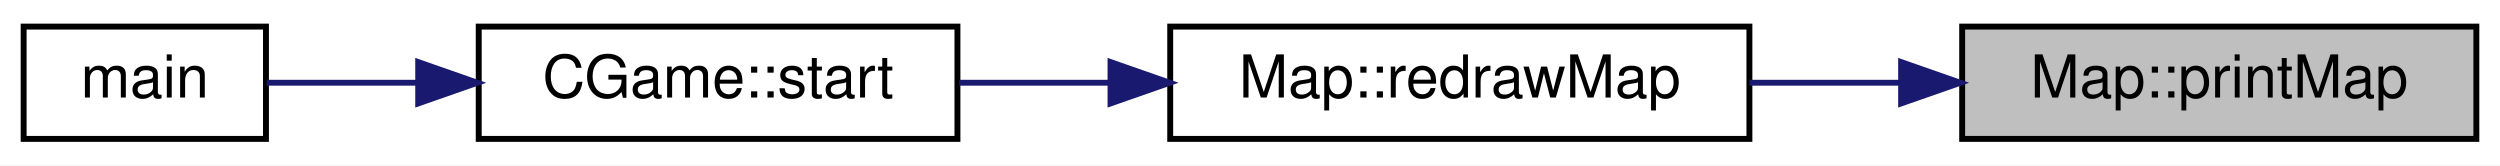
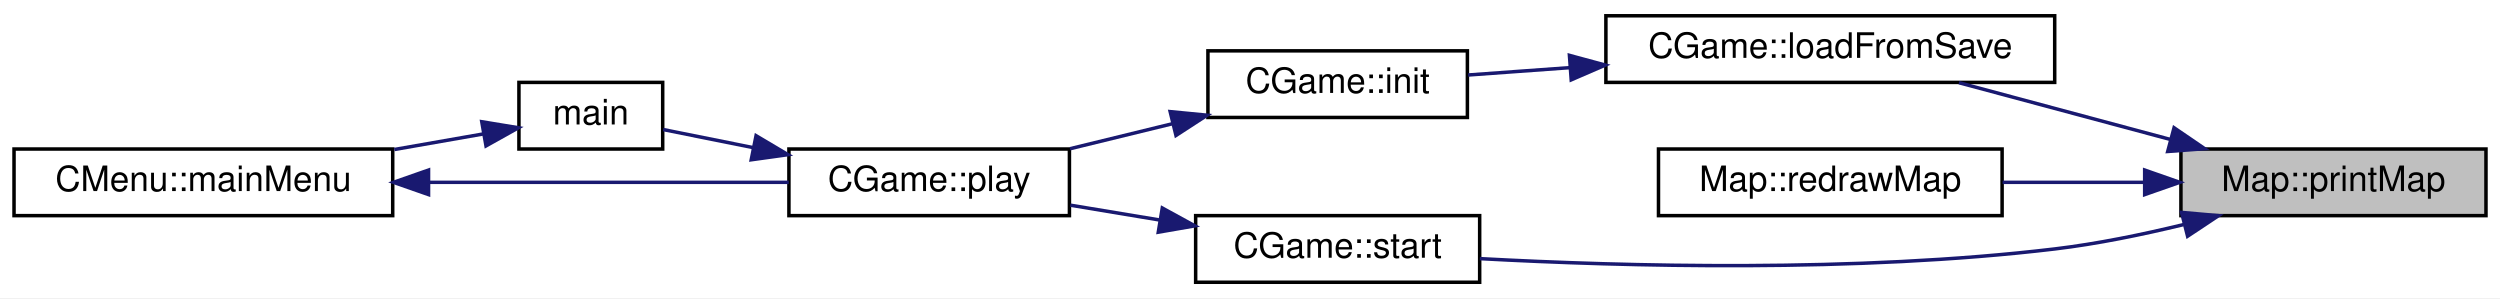
- <svg xmlns="http://www.w3.org/2000/svg" xmlns:xlink="http://www.w3.org/1999/xlink" width="423pt" height="28pt" viewBox="0.00 0.00 423.00 28.00">
-   <g id="graph0" class="graph" transform="scale(1 1) rotate(0) translate(4 24)">
-     <polygon fill="white" stroke="transparent" points="-4,4 -4,-24 419,-24 419,4 -4,4" />
+ <svg xmlns="http://www.w3.org/2000/svg" xmlns:xlink="http://www.w3.org/1999/xlink" width="713pt" height="85pt" viewBox="0.00 0.00 713.00 85.00">
+   <g id="graph0" class="graph" transform="scale(1 1) rotate(0) translate(4 81)">
+     <polygon fill="white" stroke="transparent" points="-4,4 -4,-81 709,-81 709,4 -4,4" />
    <g id="node1" class="node">
      <g id="a_node1">
        <a xlink:title=" ">
-           <polygon fill="#bfbfbf" stroke="black" points="328,-0.5 328,-19.5 415,-19.5 415,-0.5 328,-0.5" />
-           <text text-anchor="middle" x="371.5" y="-7.5" font-family="Helvetica,sans-Serif" font-size="10.00">Map::printMap</text>
+           <polygon fill="#bfbfbf" stroke="black" points="618,-19.5 618,-38.5 705,-38.5 705,-19.5 618,-19.5" />
+           <text text-anchor="middle" x="661.5" y="-26.5" font-family="Helvetica,sans-Serif" font-size="10.00">Map::printMap</text>
        </a>
      </g>
    </g>
    <g id="node2" class="node">
      <g id="a_node2">
-         <a xlink:href="classMap.html#af5b5492b49e9d1aaa54e586d1203030f" target="_top" xlink:title=" ">
-           <polygon fill="white" stroke="black" points="194,-0.5 194,-19.5 292,-19.5 292,-0.5 194,-0.5" />
-           <text text-anchor="middle" x="243" y="-7.5" font-family="Helvetica,sans-Serif" font-size="10.00">Map::redrawMap</text>
+         <a xlink:href="classCGame.html#afbbb4f8d05f753b7c2d6a0d91ca96a9b" target="_top" xlink:title=" ">
+           <polygon fill="white" stroke="black" points="454,-57.5 454,-76.5 582,-76.5 582,-57.5 454,-57.5" />
+           <text text-anchor="middle" x="518" y="-64.5" font-family="Helvetica,sans-Serif" font-size="10.00">CGame::loadFromSave</text>
        </a>
      </g>
    </g>
    <g id="edge1" class="edge">
-       <path fill="none" stroke="midnightblue" d="M317.52,-10C309.06,-10 300.34,-10 292,-10" />
-       <polygon fill="midnightblue" stroke="midnightblue" points="317.67,-13.5 327.67,-10 317.67,-6.5 317.67,-13.5" />
+       <path fill="none" stroke="midnightblue" d="M614.9,-41.25C595.39,-46.48 572.96,-52.51 554.7,-57.41" />
+       <polygon fill="midnightblue" stroke="midnightblue" points="616.04,-44.56 624.79,-38.59 614.23,-37.8 616.04,-44.56" />
+     </g>
+     <g id="node7" class="node">
+       <g id="a_node7">
+         <a xlink:href="classMap.html#af5b5492b49e9d1aaa54e586d1203030f" target="_top" xlink:title=" ">
+           <polygon fill="white" stroke="black" points="469,-19.5 469,-38.5 567,-38.5 567,-19.5 469,-19.5" />
+           <text text-anchor="middle" x="518" y="-26.5" font-family="Helvetica,sans-Serif" font-size="10.00">Map::redrawMap</text>
+         </a>
+       </g>
+     </g>
+     <g id="edge7" class="edge">
+       <path fill="none" stroke="midnightblue" d="M607.31,-29C594.12,-29 580.07,-29 567.14,-29" />
+       <polygon fill="midnightblue" stroke="midnightblue" points="607.66,-32.5 617.66,-29 607.66,-25.5 607.66,-32.5" />
+     </g>
+     <g id="node8" class="node">
+       <g id="a_node8">
+         <a xlink:href="classCGame.html#aa70fa8586abbd097b8eb7fb8d540841d" target="_top" xlink:title=" ">
+           <polygon fill="white" stroke="black" points="337,-0.5 337,-19.5 418,-19.5 418,-0.5 337,-0.5" />
+           <text text-anchor="middle" x="377.5" y="-7.5" font-family="Helvetica,sans-Serif" font-size="10.00">CGame::start</text>
+         </a>
+       </g>
+     </g>
+     <g id="edge8" class="edge">
+       <path fill="none" stroke="midnightblue" d="M618.72,-16.94C606.95,-14.08 594.06,-11.44 582,-10 525.34,-3.24 459.18,-5.01 418.06,-7.24" />
+       <polygon fill="midnightblue" stroke="midnightblue" points="618.18,-20.42 628.73,-19.49 619.9,-13.63 618.18,-20.42" />
    </g>
    <g id="node3" class="node">
      <g id="a_node3">
-         <a xlink:href="classCGame.html#aa70fa8586abbd097b8eb7fb8d540841d" target="_top" xlink:title=" ">
-           <polygon fill="white" stroke="black" points="77,-0.5 77,-19.5 158,-19.5 158,-0.5 77,-0.5" />
-           <text text-anchor="middle" x="117.5" y="-7.5" font-family="Helvetica,sans-Serif" font-size="10.00">CGame::start</text>
+         <a xlink:href="classCGame.html#a4225411d7a9a23bf0dcbaf63d6a41936" target="_top" xlink:title=" ">
+           <polygon fill="white" stroke="black" points="340.5,-47.5 340.5,-66.5 414.5,-66.5 414.5,-47.5 340.5,-47.5" />
+           <text text-anchor="middle" x="377.5" y="-54.5" font-family="Helvetica,sans-Serif" font-size="10.00">CGame::init</text>
        </a>
      </g>
    </g>
    <g id="edge2" class="edge">
-       <path fill="none" stroke="midnightblue" d="M183.83,-10C175.18,-10 166.44,-10 158.29,-10" />
-       <polygon fill="midnightblue" stroke="midnightblue" points="183.9,-13.5 193.9,-10 183.9,-6.5 183.9,-13.5" />
+       <path fill="none" stroke="midnightblue" d="M443.74,-61.71C433.67,-60.98 423.7,-60.26 414.71,-59.61" />
+       <polygon fill="midnightblue" stroke="midnightblue" points="443.6,-65.21 453.83,-62.44 444.11,-58.23 443.6,-65.21" />
    </g>
    <g id="node4" class="node">
      <g id="a_node4">
-         <a xlink:href="main_8cpp.html#a3c04138a5bfe5d72780bb7e82a18e627" target="_top" xlink:title=" ">
-           <polygon fill="white" stroke="black" points="0,-0.5 0,-19.5 41,-19.5 41,-0.5 0,-0.5" />
-           <text text-anchor="middle" x="20.5" y="-7.5" font-family="Helvetica,sans-Serif" font-size="10.00">main</text>
+         <a xlink:href="classCGame.html#aa7c80b7185158a0bde186d83f0e8cbb4" target="_top" xlink:title=" ">
+           <polygon fill="white" stroke="black" points="221,-19.5 221,-38.5 301,-38.5 301,-19.5 221,-19.5" />
+           <text text-anchor="middle" x="261" y="-26.5" font-family="Helvetica,sans-Serif" font-size="10.00">CGame::play</text>
        </a>
      </g>
    </g>
    <g id="edge3" class="edge">
-       <path fill="none" stroke="midnightblue" d="M66.58,-10C57.54,-10 48.62,-10 41.13,-10" />
-       <polygon fill="midnightblue" stroke="midnightblue" points="66.76,-13.5 76.76,-10 66.76,-6.5 66.76,-13.5" />
+       <path fill="none" stroke="midnightblue" d="M330.39,-45.72C320.7,-43.35 310.57,-40.88 301.16,-38.58" />
+       <polygon fill="midnightblue" stroke="midnightblue" points="329.73,-49.16 340.27,-48.14 331.39,-42.37 329.73,-49.16" />
+     </g>
+     <g id="node5" class="node">
+       <g id="a_node5">
+         <a xlink:href="main_8cpp.html#a3c04138a5bfe5d72780bb7e82a18e627" target="_top" xlink:title=" ">
+           <polygon fill="white" stroke="black" points="144,-38.5 144,-57.5 185,-57.5 185,-38.5 144,-38.5" />
+           <text text-anchor="middle" x="164.5" y="-45.5" font-family="Helvetica,sans-Serif" font-size="10.00">main</text>
+         </a>
+       </g>
+     </g>
+     <g id="edge4" class="edge">
+       <path fill="none" stroke="midnightblue" d="M210.87,-38.88C201.75,-40.71 192.72,-42.53 185.15,-44.05" />
+       <polygon fill="midnightblue" stroke="midnightblue" points="211.63,-42.3 220.74,-36.89 210.25,-35.43 211.63,-42.3" />
+     </g>
+     <g id="node6" class="node">
+       <g id="a_node6">
+         <a xlink:href="structCMenu.html#a07236cc397b0e4e55ec4f916c3893fbd" target="_top" xlink:title=" ">
+           <polygon fill="white" stroke="black" points="0,-19.5 0,-38.5 108,-38.5 108,-19.5 0,-19.5" />
+           <text text-anchor="middle" x="54" y="-26.5" font-family="Helvetica,sans-Serif" font-size="10.00">CMenu::mainMenu</text>
+         </a>
+       </g>
+     </g>
+     <g id="edge5" class="edge">
+       <path fill="none" stroke="midnightblue" d="M133.76,-42.79C125.89,-41.41 117.17,-39.89 108.46,-38.36" />
+       <polygon fill="midnightblue" stroke="midnightblue" points="133.4,-46.28 143.85,-44.56 134.61,-39.39 133.4,-46.28" />
+     </g>
+     <g id="edge6" class="edge">
+       <path fill="none" stroke="midnightblue" d="M118.4,-29C151.92,-29 192.01,-29 220.96,-29" />
+       <polygon fill="midnightblue" stroke="midnightblue" points="118.22,-25.5 108.22,-29 118.22,-32.5 118.22,-25.5" />
+     </g>
+     <g id="edge9" class="edge">
+       <path fill="none" stroke="midnightblue" d="M326.87,-18.23C318.31,-19.66 309.51,-21.12 301.27,-22.48" />
+       <polygon fill="midnightblue" stroke="midnightblue" points="327.48,-21.68 336.77,-16.59 326.34,-14.78 327.48,-21.68" />
    </g>
  </g>
</svg>
